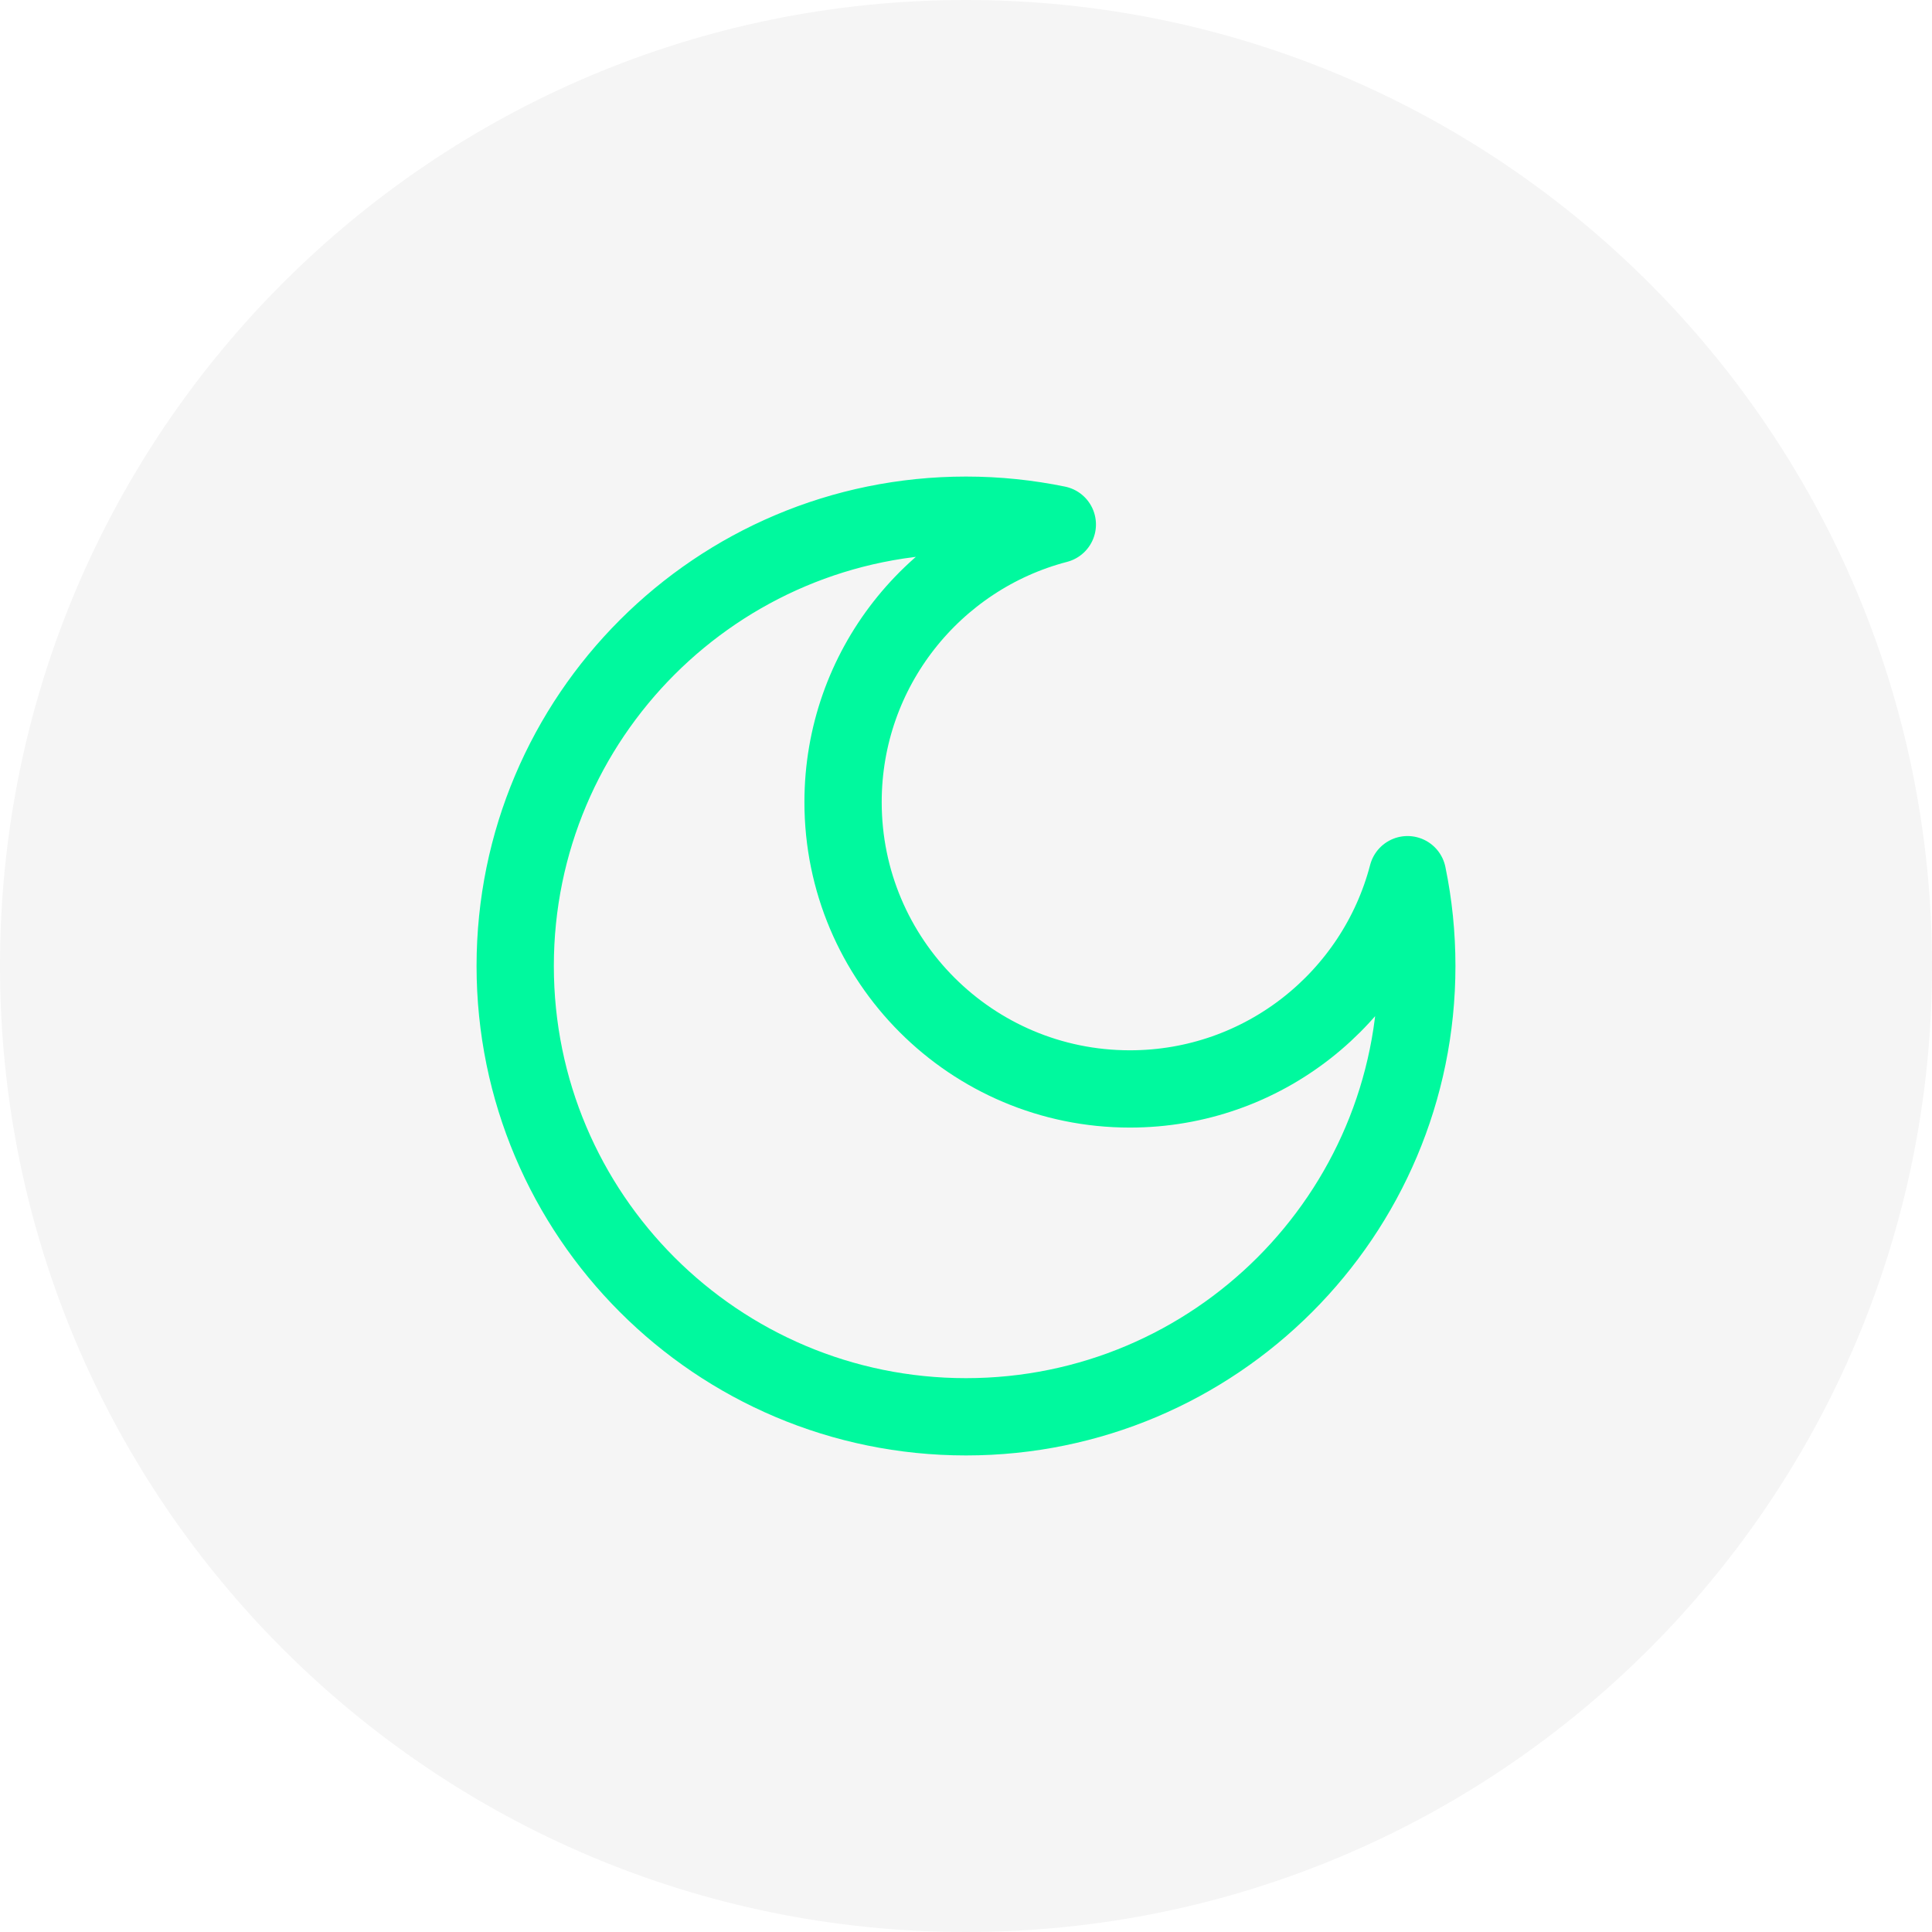
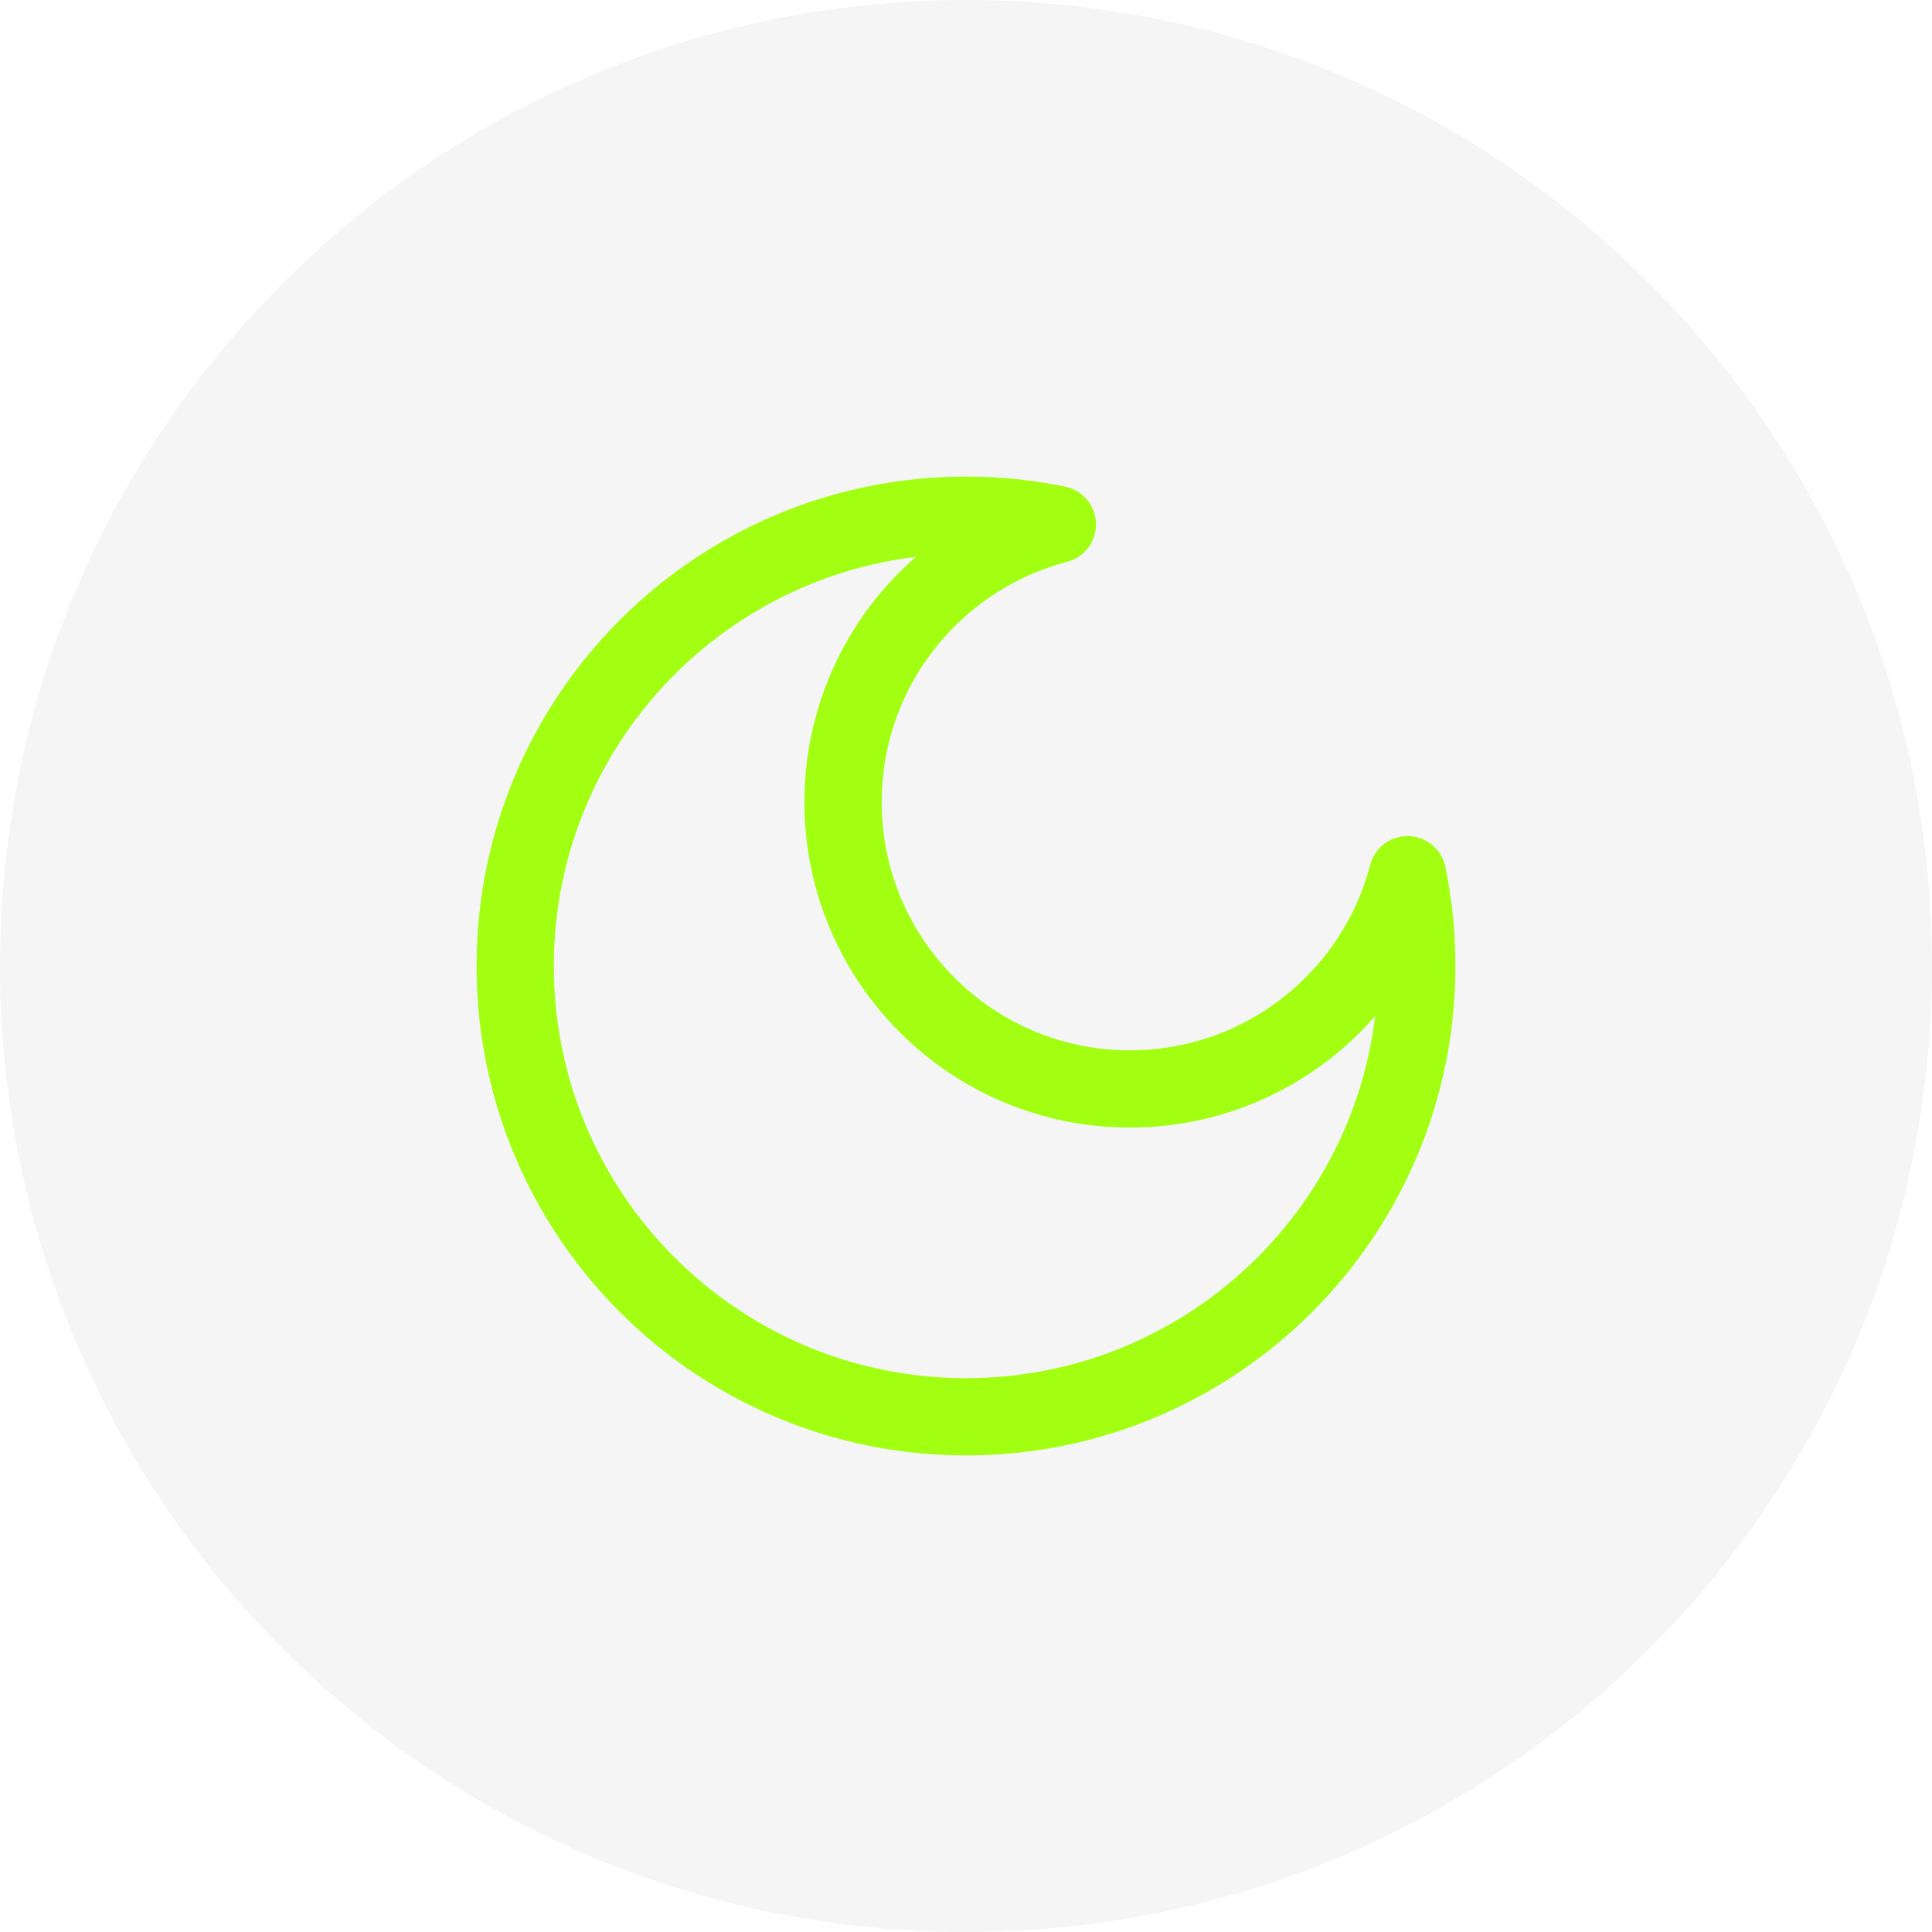
<svg xmlns="http://www.w3.org/2000/svg" width="30" height="30" viewBox="0 0 30 30" fill="none">
  <rect width="30" height="30" rx="15" fill="black" fill-opacity="0.04" />
-   <path d="M16.418 8.144C14.504 8.643 13.091 10.384 13.091 12.455C13.091 14.915 15.085 16.909 17.545 16.909C19.616 16.909 21.357 15.496 21.856 13.582C21.951 14.04 22 14.514 22 15C22 18.866 18.866 22 15 22C11.134 22 8 18.866 8 15C8 11.134 11.134 8 15 8C15.486 8 15.96 8.05 16.418 8.144Z" stroke="#00F99E" stroke-width="1.2" stroke-linejoin="round" />
+   <path d="M16.418 8.144C14.504 8.643 13.091 10.384 13.091 12.455C13.091 14.915 15.085 16.909 17.545 16.909C19.616 16.909 21.357 15.496 21.856 13.582C21.951 14.04 22 14.514 22 15C22 18.866 18.866 22 15 22C11.134 22 8 18.866 8 15C8 11.134 11.134 8 15 8C15.486 8 15.96 8.05 16.418 8.144Z" stroke="#A3FF12" stroke-width="1.2" stroke-linejoin="round" />
</svg>
